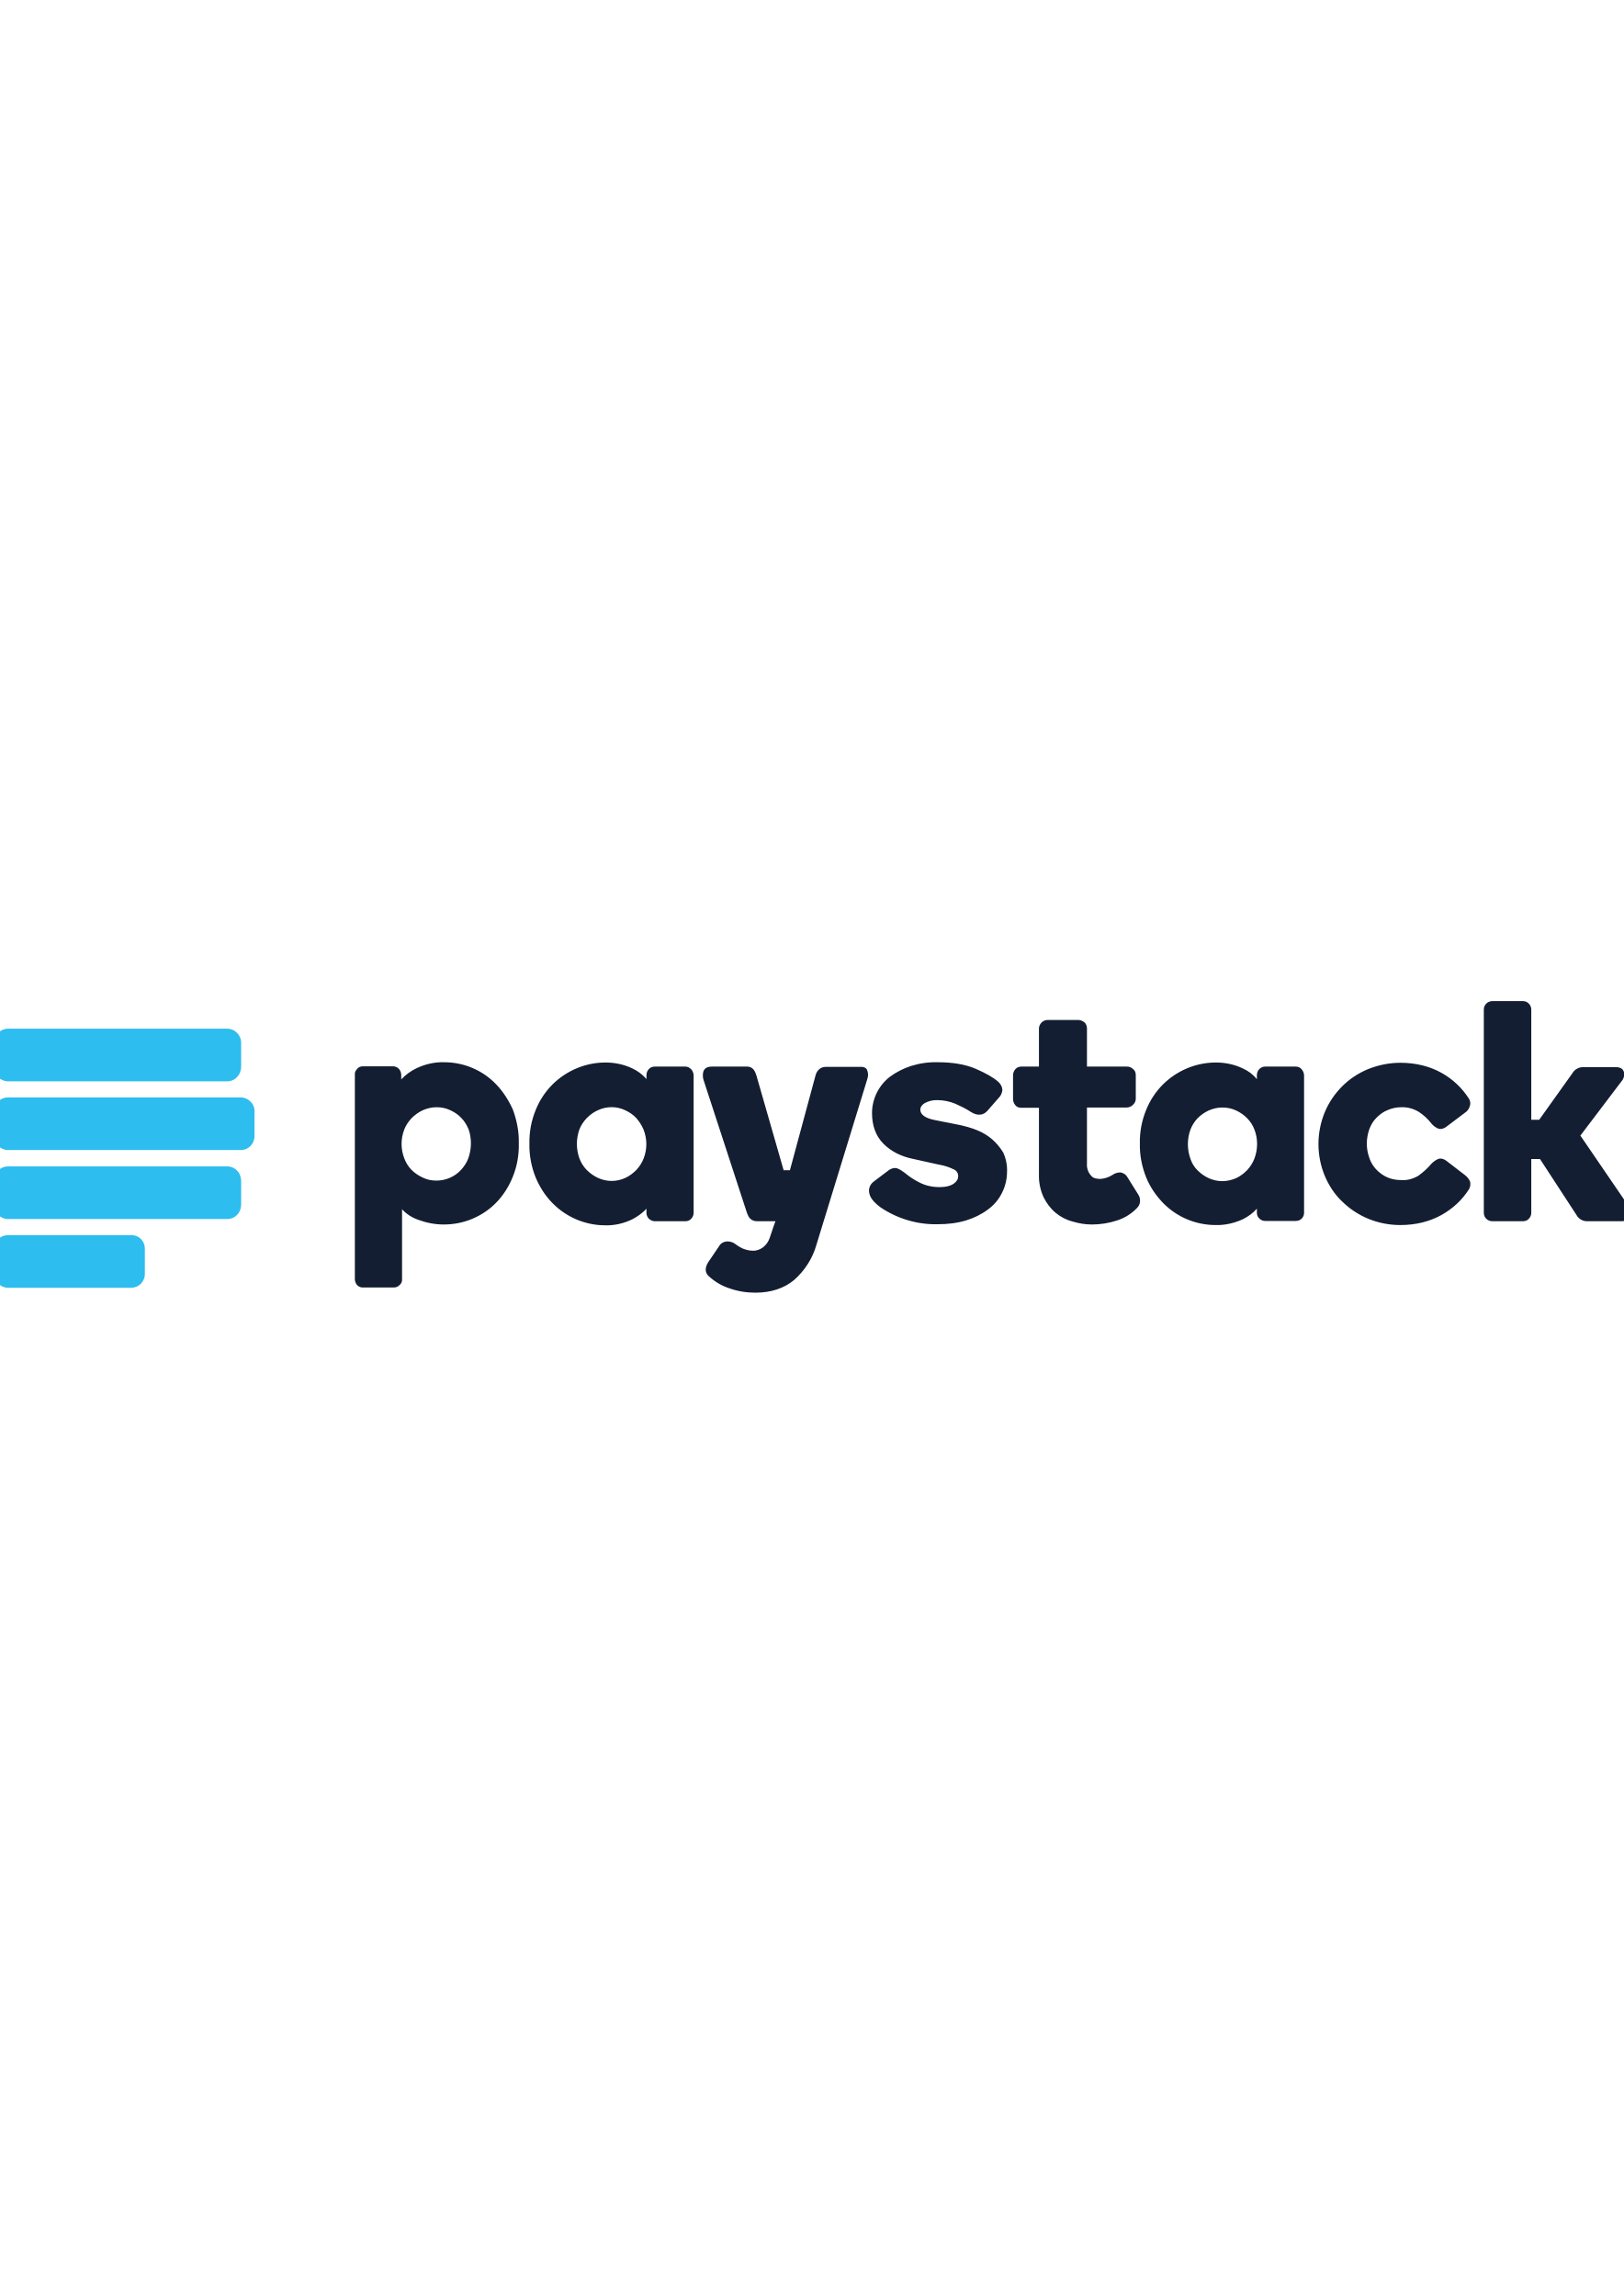
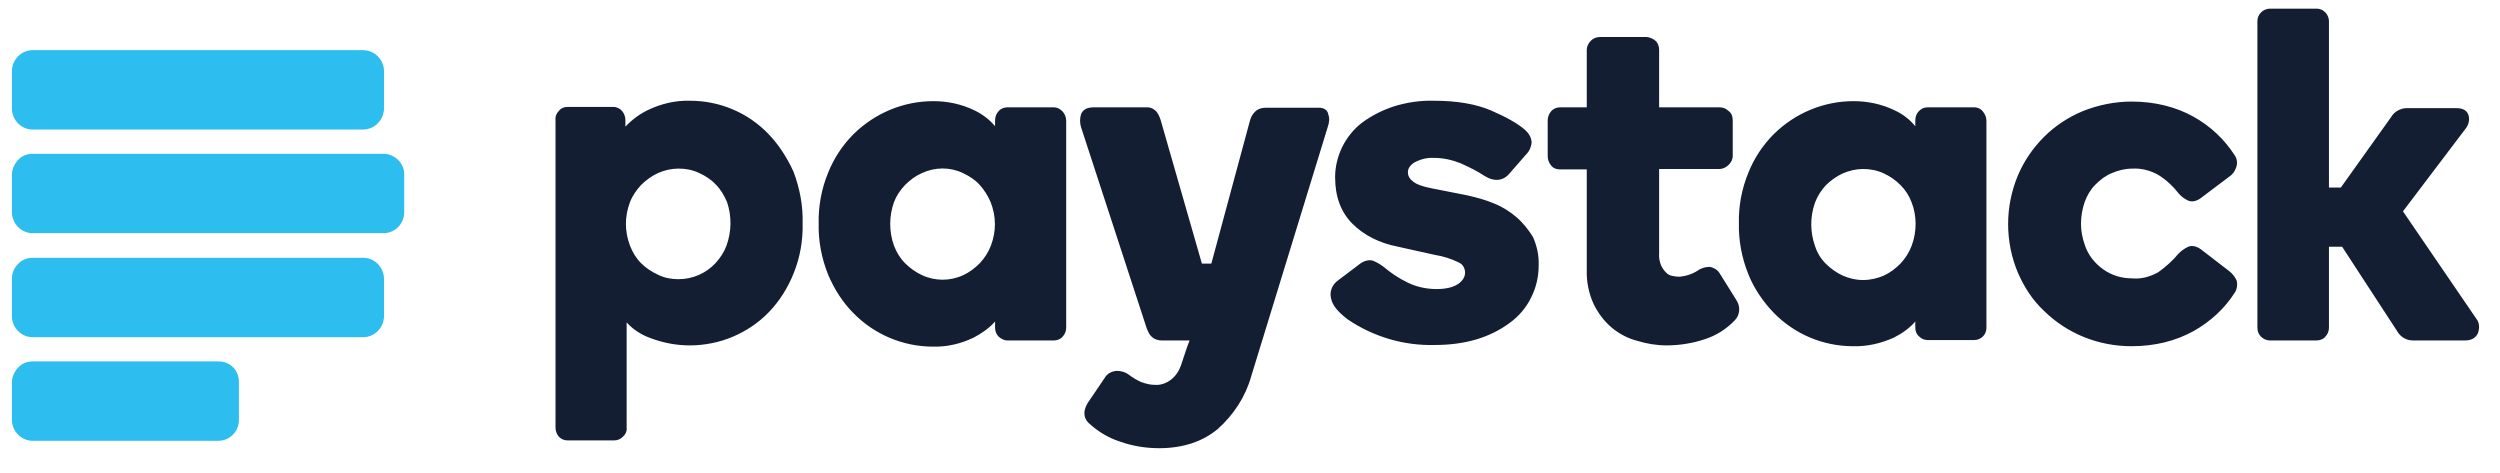
- <svg xmlns="http://www.w3.org/2000/svg" version="1.1" id="Layer_1" x="0px" y="0px" viewBox="0 0 595.3 841.9" style="enable-background:new 0 0 595.3 841.9;" xml:space="preserve">
+ <svg xmlns="http://www.w3.org/2000/svg" version="1.1" id="Layer_1" x="0px" y="0px" viewBox="-5 365 608 115" xml:space="preserve">
  <style type="text/css">
	.st0{fill:#2DBDEF;}
	.st1{fill:#131E32;}
</style>
  <path class="st0" d="M83.3,377.2H2.9c-2.7,0-5,2.3-5,5.1v9.1c0,2.8,2.3,5.1,5,5.1h80.4c2.8,0,5-2.3,5.1-5.1v-9  C88.4,379.5,86.1,377.2,83.3,377.2L83.3,377.2z M83.3,427.7H2.9c-1.3,0-2.6,0.5-3.5,1.5c-1,1-1.5,2.2-1.5,3.6v9.1  c0,2.8,2.3,5.1,5,5.1h80.4c2.8,0,5-2.2,5.1-5.1v-9.1C88.3,429.9,86.1,427.7,83.3,427.7z M48.2,452.9H2.9c-1.3,0-2.6,0.5-3.5,1.5  s-1.5,2.2-1.5,3.6v9.1c0,2.8,2.3,5.1,5,5.1h45.2c2.8,0,5-2.3,5-5v-9.1C53.2,455.1,51,452.9,48.2,452.9z M88.4,402.4H2.9  c-1.3,0-2.6,0.5-3.5,1.5s-1.5,2.2-1.5,3.6v9.1c0,2.8,2.3,5.1,5,5.1h85.4c2.8,0,5-2.3,5-5.1v-9.1C93.4,404.8,91.1,402.5,88.4,402.4z" />
  <path class="st1" d="M181.9,397.6c-2.5-2.6-5.4-4.6-8.7-6s-6.8-2.1-10.4-2.1c-3.5-0.1-6.9,0.7-10.1,2.2c-2.1,1-4,2.4-5.6,4.1v-1.6  c0-0.8-0.3-1.6-0.8-2.2c-0.5-0.6-1.3-1-2.2-1H133c-0.8,0-1.6,0.3-2.1,1c-0.6,0.6-0.9,1.4-0.8,2.2V469c0,0.8,0.3,1.6,0.8,2.2  c0.6,0.6,1.3,0.9,2.1,0.9h11.4c0.8,0,1.5-0.3,2.1-0.9c0.6-0.5,1-1.3,0.9-2.2v-25.6c1.6,1.8,3.7,3.1,6,3.9c3,1.1,6.1,1.7,9.3,1.7  c3.6,0,7.2-0.7,10.5-2.1c3.3-1.4,6.3-3.4,8.8-6c2.6-2.7,4.6-5.9,6-9.4c1.6-3.9,2.3-8.1,2.2-12.3c0.1-4.2-0.7-8.4-2.2-12.4  C186.5,403.5,184.5,400.3,181.9,397.6L181.9,397.6z M171.7,424.7c-0.6,1.6-1.5,3-2.7,4.3c-2.3,2.5-5.6,3.9-9,3.9  c-1.7,0-3.4-0.3-5-1.1c-1.5-0.7-2.9-1.6-4.1-2.8s-2.1-2.7-2.7-4.3c-1.3-3.4-1.3-7.1,0-10.5c0.6-1.6,1.6-3,2.7-4.2  c1.2-1.2,2.6-2.2,4.1-2.9c1.6-0.7,3.3-1.1,5-1.1c1.8,0,3.4,0.3,5.1,1.1c1.5,0.7,2.9,1.6,4,2.8c1.2,1.2,2,2.6,2.7,4.2  C173,417.6,172.9,421.3,171.7,424.7z M251.3,391.1H240c-0.8,0-1.6,0.3-2.1,0.9c-0.6,0.6-0.9,1.4-0.9,2.3v1.4c-1.4-1.7-3.2-3-5.1-3.9  c-3.1-1.5-6.5-2.2-9.9-2.2c-7.3,0-14.2,2.9-19.4,8c-2.7,2.7-4.8,5.9-6.2,9.4c-1.6,3.9-2.4,8.1-2.3,12.4c-0.1,4.2,0.7,8.4,2.3,12.4  c1.5,3.5,3.5,6.7,6.2,9.4c5.1,5.2,12.1,8.1,19.3,8.1c3.4,0.1,6.8-0.7,9.9-2.2c1.9-1,3.8-2.3,5.2-3.9v1.5c0,0.8,0.3,1.6,0.9,2.2  c0.6,0.5,1.3,0.9,2.1,0.9h11.3c0.8,0,1.6-0.3,2.1-0.9c0.6-0.6,0.9-1.4,0.9-2.2v-50.3c0-0.8-0.3-1.6-0.8-2.2  C252.9,391.5,252.1,391.1,251.3,391.1L251.3,391.1z M236,424.7c-0.6,1.6-1.5,3-2.7,4.3c-1.2,1.2-2.5,2.2-4,2.9  c-3.2,1.5-6.9,1.5-10.1,0c-1.5-0.7-2.9-1.7-4.1-2.9c-1.2-1.2-2.1-2.7-2.7-4.3c-1.2-3.4-1.2-7.1,0-10.5c0.6-1.6,1.5-2.9,2.7-4.2  c1.2-1.2,2.5-2.2,4.1-2.9c3.2-1.5,6.9-1.5,10,0c1.5,0.7,2.9,1.6,4,2.8s2,2.6,2.7,4.2C237.3,417.6,237.3,421.3,236,424.7z   M363.9,417.9c-1.6-1.4-3.5-2.6-5.5-3.4c-2.1-0.9-4.4-1.5-6.6-2l-8.6-1.7c-2.2-0.4-3.8-1-4.6-1.7c-0.7-0.5-1.2-1.3-1.2-2.2  s0.5-1.7,1.6-2.4c1.5-0.8,3.1-1.2,4.8-1.1c2.2,0,4.4,0.5,6.4,1.3c2,0.9,3.9,1.8,5.7,3c2.5,1.6,4.7,1.3,6.2-0.5l4.1-4.7  c0.8-0.8,1.2-1.8,1.3-2.9c-0.1-1.2-0.7-2.2-1.6-3c-1.7-1.5-4.5-3.1-8.2-4.7c-3.7-1.6-8.4-2.4-13.9-2.4c-3.4-0.1-6.7,0.4-9.9,1.4  c-2.7,0.9-5.3,2.2-7.6,3.9c-2.1,1.6-3.7,3.6-4.9,6c-1.1,2.3-1.7,4.8-1.7,7.3c0,4.7,1.4,8.5,4.2,11.3c2.8,2.8,6.5,4.7,11.1,5.6l9,2  c1.9,0.3,3.9,0.9,5.7,1.8c1,0.4,1.6,1.4,1.6,2.5c0,1-0.5,1.9-1.6,2.7s-2.9,1.3-5.3,1.3c-2.4,0-4.9-0.5-7.1-1.6c-2.1-1-4-2.3-5.8-3.8  c-0.8-0.6-1.6-1.1-2.6-1.5c-1-0.3-2.3,0-3.6,1.1l-4.9,3.7c-1.4,1-2.1,2.7-1.7,4.3c0.3,1.7,1.6,3.3,4.1,5.2  c6.2,4.2,13.6,6.4,21.1,6.2c3.5,0,7-0.4,10.3-1.4c2.9-0.9,5.6-2.2,8-4c2.2-1.6,4-3.7,5.2-6.2c1.2-2.4,1.8-5,1.8-7.7  c0.1-2.4-0.4-4.8-1.4-7C366.8,421,365.5,419.3,363.9,417.9L363.9,417.9z M413.3,431.6c-0.5-0.9-1.4-1.5-2.5-1.7  c-1,0-2.1,0.3-2.9,0.9c-1.4,0.9-3,1.4-4.6,1.5c-0.5,0-1.1-0.1-1.6-0.2c-0.6-0.1-1.1-0.4-1.5-0.8c-0.5-0.5-0.9-1.1-1.2-1.7  c-0.4-1-0.6-2-0.5-3v-20.5h14.6c0.9,0,1.7-0.4,2.3-1s1-1.3,1-2.2v-8.7c0-0.9-0.3-1.7-1-2.2c-0.6-0.6-1.4-0.9-2.2-0.9h-14.7v-14  c0-0.8-0.3-1.7-0.9-2.2s-1.3-0.8-2.1-0.9h-11.4c-0.8,0-1.6,0.3-2.2,0.9c-0.6,0.6-1,1.4-1,2.2v14h-6.5c-0.8,0-1.6,0.3-2.2,1  c-0.5,0.6-0.8,1.4-0.8,2.2v8.7c0,0.8,0.3,1.6,0.8,2.2c0.5,0.7,1.3,1,2.2,1h6.5v24.4c-0.1,2.9,0.5,5.8,1.7,8.4  c1.1,2.2,2.5,4.1,4.4,5.7c1.8,1.5,3.9,2.6,6.2,3.2c2.3,0.7,4.7,1.1,7.1,1.1c3.1,0,6.3-0.5,9.3-1.5c2.8-0.9,5.3-2.5,7.3-4.6  c1.3-1.3,1.4-3.4,0.4-4.9L413.3,431.6z M475.1,391.1h-11.3c-0.8,0-1.5,0.3-2.1,0.9c-0.6,0.6-0.9,1.4-0.9,2.3v1.4  c-1.4-1.7-3.1-3-5.1-3.9c-3.1-1.5-6.5-2.2-9.9-2.2c-7.3,0-14.2,2.9-19.4,8c-2.7,2.7-4.8,5.9-6.2,9.4c-1.6,3.9-2.4,8.1-2.3,12.3  c-0.1,4.2,0.7,8.4,2.3,12.4c1.4,3.5,3.6,6.7,6.2,9.4c5.1,5.2,12,8.1,19.3,8.1c3.4,0.1,6.8-0.7,9.9-2.1c2-1,3.8-2.3,5.2-3.9v1.5  c0,0.8,0.3,1.6,0.9,2.1c0.6,0.6,1.3,0.9,2.1,0.9h11.3c1.7,0,3-1.3,3-3v-50.3c0-0.8-0.3-1.6-0.8-2.2  C476.8,391.5,476,391.1,475.1,391.1L475.1,391.1z M459.9,424.8c-0.6,1.6-1.5,3-2.7,4.3c-1.2,1.2-2.5,2.2-4,2.9  c-1.6,0.7-3.3,1.1-5.1,1.1s-3.4-0.4-5-1.1c-1.5-0.7-2.9-1.7-4.1-2.9s-2.1-2.7-2.6-4.3c-1.2-3.4-1.2-7.1,0-10.5  c0.6-1.6,1.5-3,2.6-4.2c1.2-1.2,2.6-2.2,4.1-2.9c1.6-0.7,3.3-1.1,5-1.1s3.4,0.3,5.1,1.1c1.5,0.7,2.8,1.6,4,2.8s2.1,2.6,2.7,4.2  C461.2,417.5,461.2,421.4,459.9,424.8z M537.1,430.9l-6.5-5c-1.2-1-2.4-1.3-3.4-0.9c-0.9,0.4-1.7,1-2.4,1.7  c-1.4,1.7-3.1,3.2-4.9,4.5c-2,1.1-4.1,1.7-6.3,1.5c-2.6,0-5-0.7-7.1-2.2s-3.7-3.5-4.5-6c-0.6-1.7-0.9-3.4-0.9-5.1  c0-1.8,0.3-3.5,0.9-5.3c0.6-1.6,1.4-3,2.6-4.2s2.5-2.2,4-2.8c1.6-0.7,3.3-1.1,5.1-1.1c2.2-0.1,4.4,0.5,6.3,1.6  c1.9,1.2,3.5,2.7,4.9,4.5c0.6,0.7,1.4,1.3,2.3,1.7c1,0.4,2.2,0.1,3.4-0.9l6.5-4.9c0.8-0.5,1.4-1.3,1.7-2.2c0.4-1,0.3-2.1-0.3-3  c-2.5-3.9-5.9-7.1-10-9.4c-4.3-2.4-9.4-3.7-15.1-3.7c-4,0-8,0.8-11.8,2.3c-3.6,1.5-6.8,3.6-9.5,6.3c-2.7,2.7-4.9,5.9-6.4,9.5  c-3.1,7.5-3.1,15.9,0,23.4c1.5,3.5,3.6,6.8,6.4,9.4c5.7,5.6,13.3,8.6,21.3,8.6c5.7,0,10.8-1.3,15.1-3.7c4.1-2.3,7.6-5.5,10.1-9.5  c0.5-0.9,0.6-2,0.3-2.9C538.5,432.3,537.9,431.5,537.1,430.9L537.1,430.9z M597.3,442.6l-17.9-26.2l15.3-20.2c0.7-0.9,1-2.2,0.6-3.3  c-0.3-0.8-1-1.6-2.9-1.6h-12.1c-0.7,0-1.4,0.2-2,0.5c-0.8,0.4-1.4,1-1.8,1.7l-12.2,17.1h-2.9v-40.4c0-0.8-0.3-1.6-0.9-2.2  c-0.6-0.6-1.3-0.9-2.1-0.9h-11.3c-0.8,0-1.6,0.3-2.2,0.9c-0.6,0.6-0.9,1.3-0.9,2.2v74.5c0,0.9,0.3,1.6,0.9,2.2  c0.6,0.6,1.4,0.9,2.2,0.9h11.3c0.8,0,1.6-0.3,2.1-0.9c0.6-0.6,0.9-1.4,0.9-2.2v-19.7h3.2l13.3,20.4c0.8,1.5,2.3,2.4,3.9,2.4h12.7  c1.9,0,2.7-0.9,3.1-1.7C598.1,444.8,598,443.5,597.3,442.6L597.3,442.6z M315.5,391.2h-12.7c-1,0-1.9,0.3-2.6,1  c-0.6,0.6-1,1.3-1.2,2.1l-9.4,34.8h-2.3l-10-34.8c-0.2-0.7-0.5-1.4-1-2.1c-0.6-0.7-1.4-1.1-2.3-1.1h-12.9c-1.7,0-2.7,0.5-3.2,1.7  c-0.3,1-0.3,2.1,0,3.1l16,49c0.3,0.7,0.6,1.5,1.2,2c0.6,0.6,1.5,0.9,2.4,0.9h6.8l-0.6,1.6l-1.5,4.5c-0.5,1.4-1.3,2.6-2.5,3.5  c-1.1,0.8-2.4,1.3-3.8,1.2c-1.2,0-2.3-0.3-3.4-0.7c-1.1-0.5-2.1-1.1-3-1.8c-0.8-0.6-1.8-0.9-2.9-0.9h-0.1c-1.2,0.1-2.3,0.7-2.9,1.8  l-4,5.9c-1.6,2.6-0.7,4.2,0.3,5.1c2.2,2,4.7,3.5,7.5,4.4c3.1,1.1,6.3,1.6,9.5,1.6c5.8,0,10.6-1.6,14.3-4.7c3.8-3.4,6.7-7.8,8.1-12.8  l18.6-60.6c0.4-1.1,0.5-2.2,0.1-3.2C317.9,392,317.2,391.1,315.5,391.2L315.5,391.2z" />
</svg>
